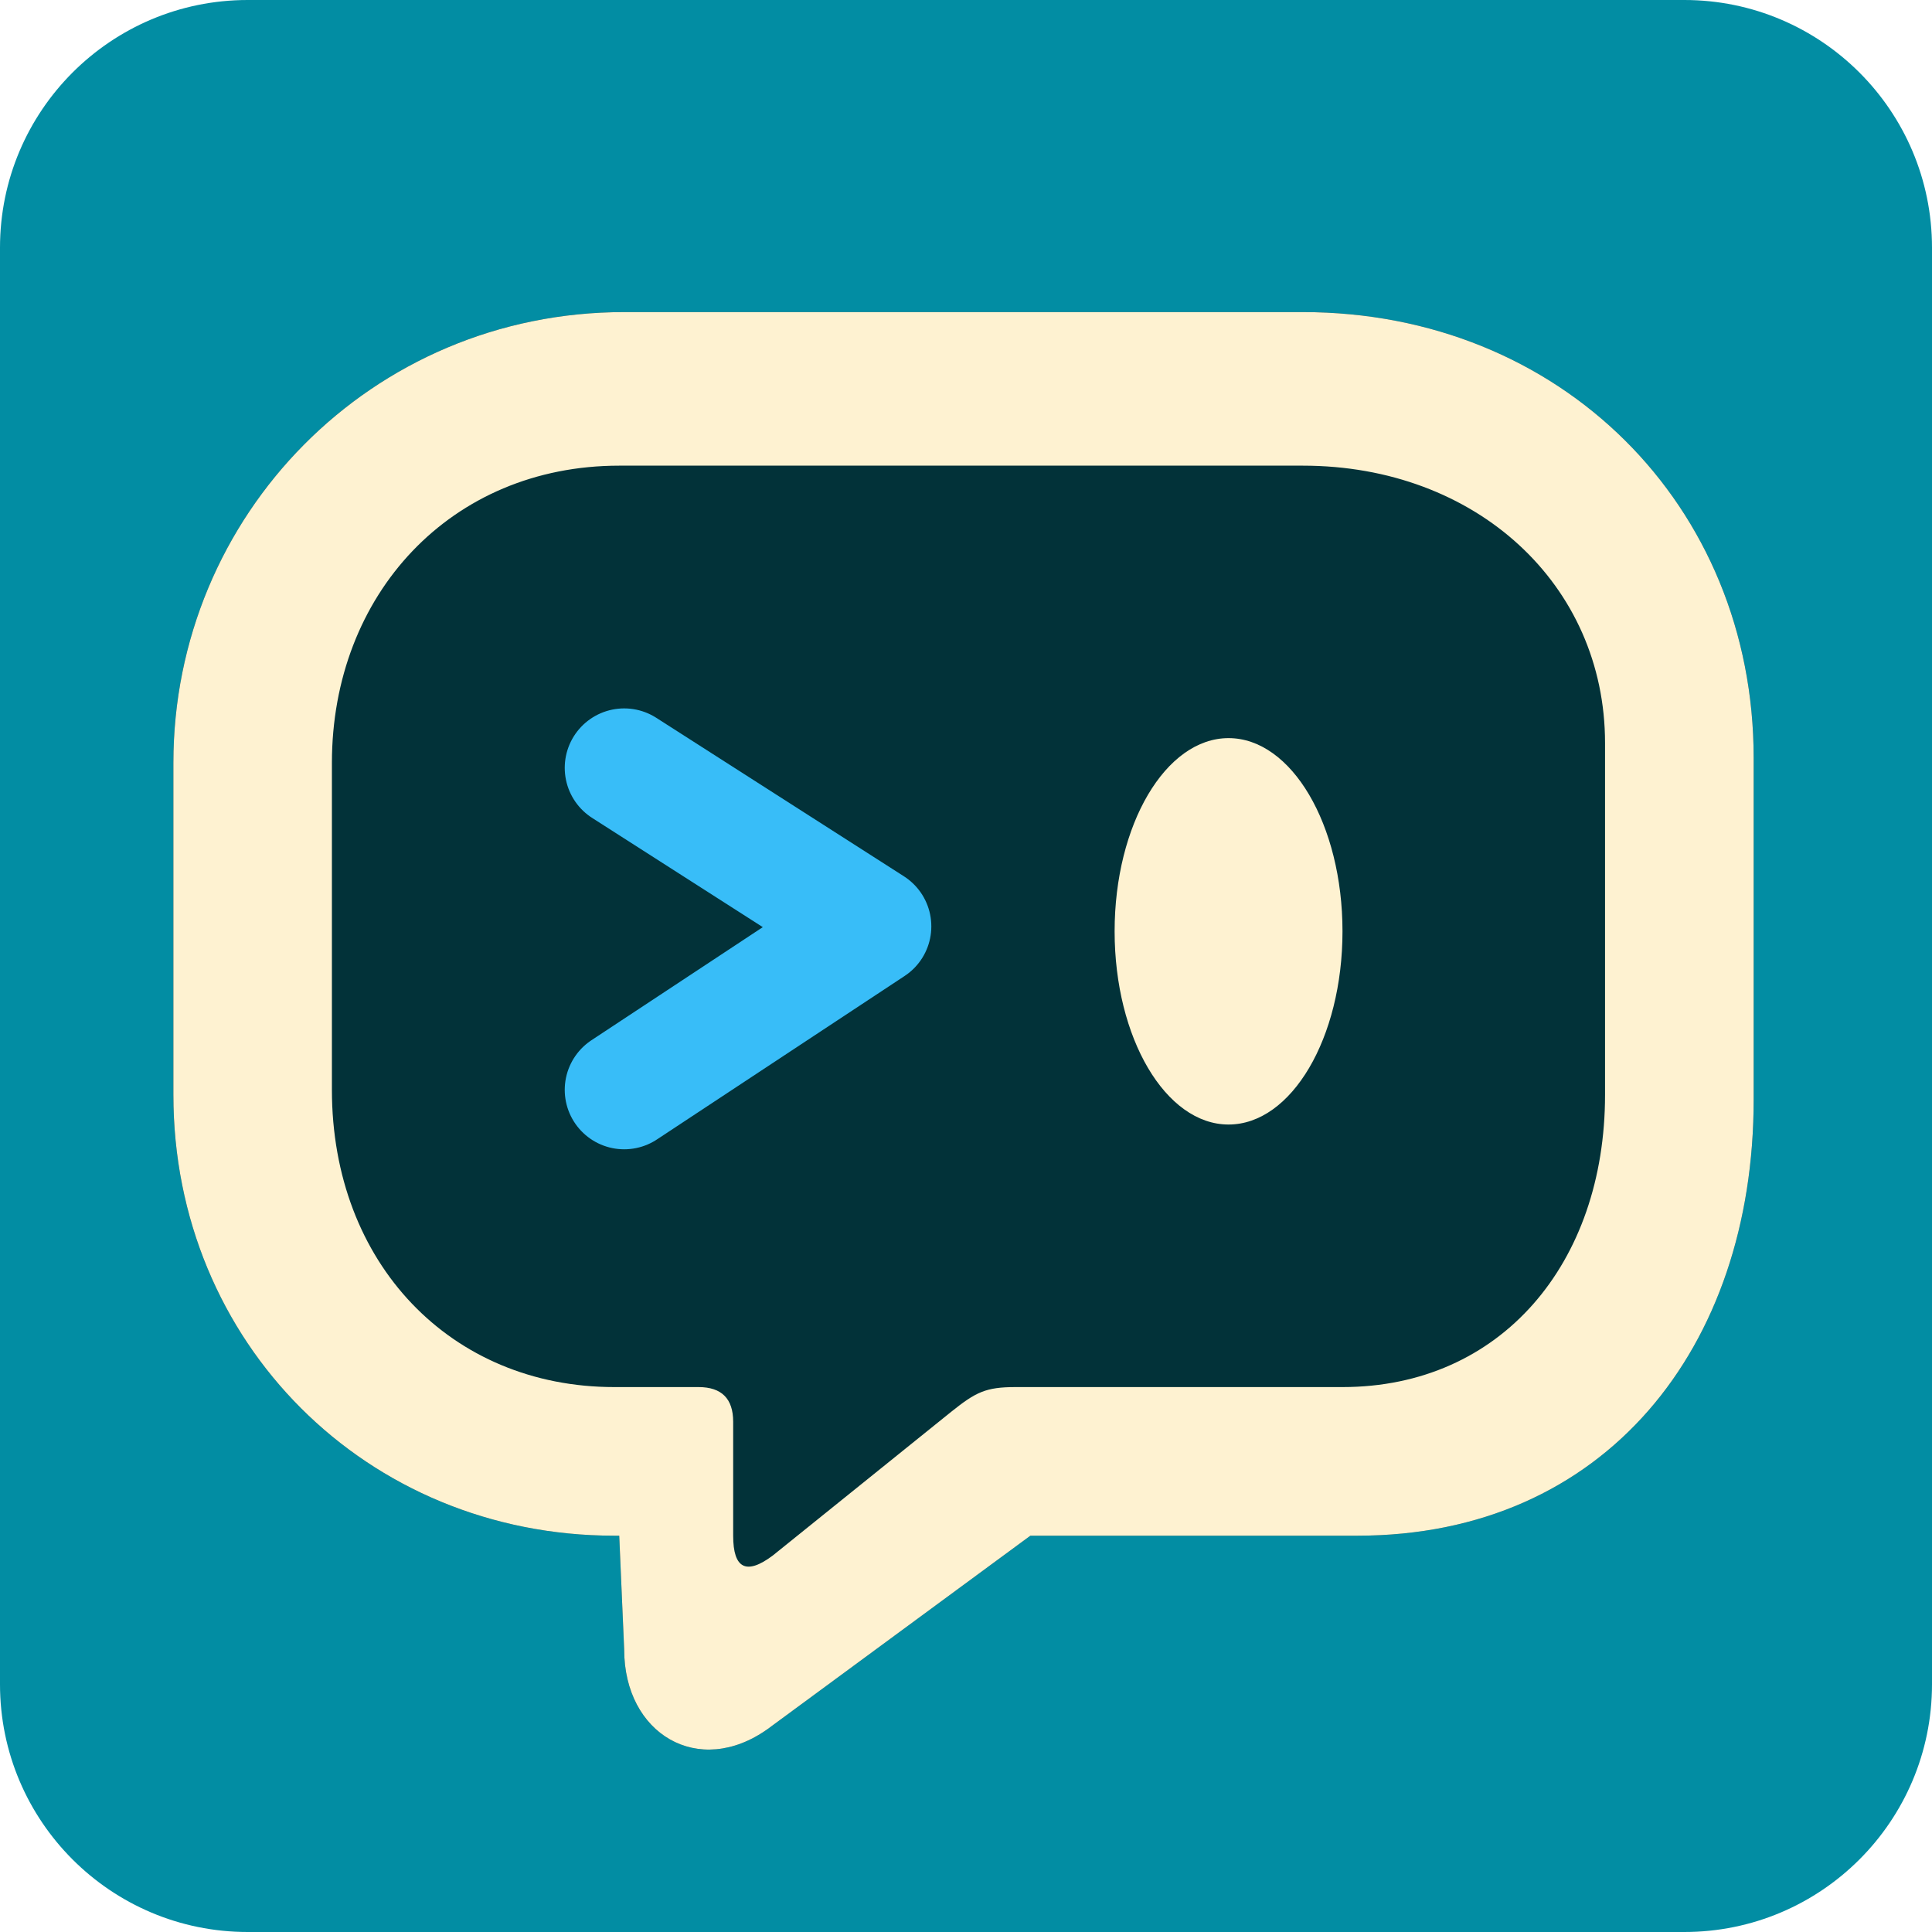
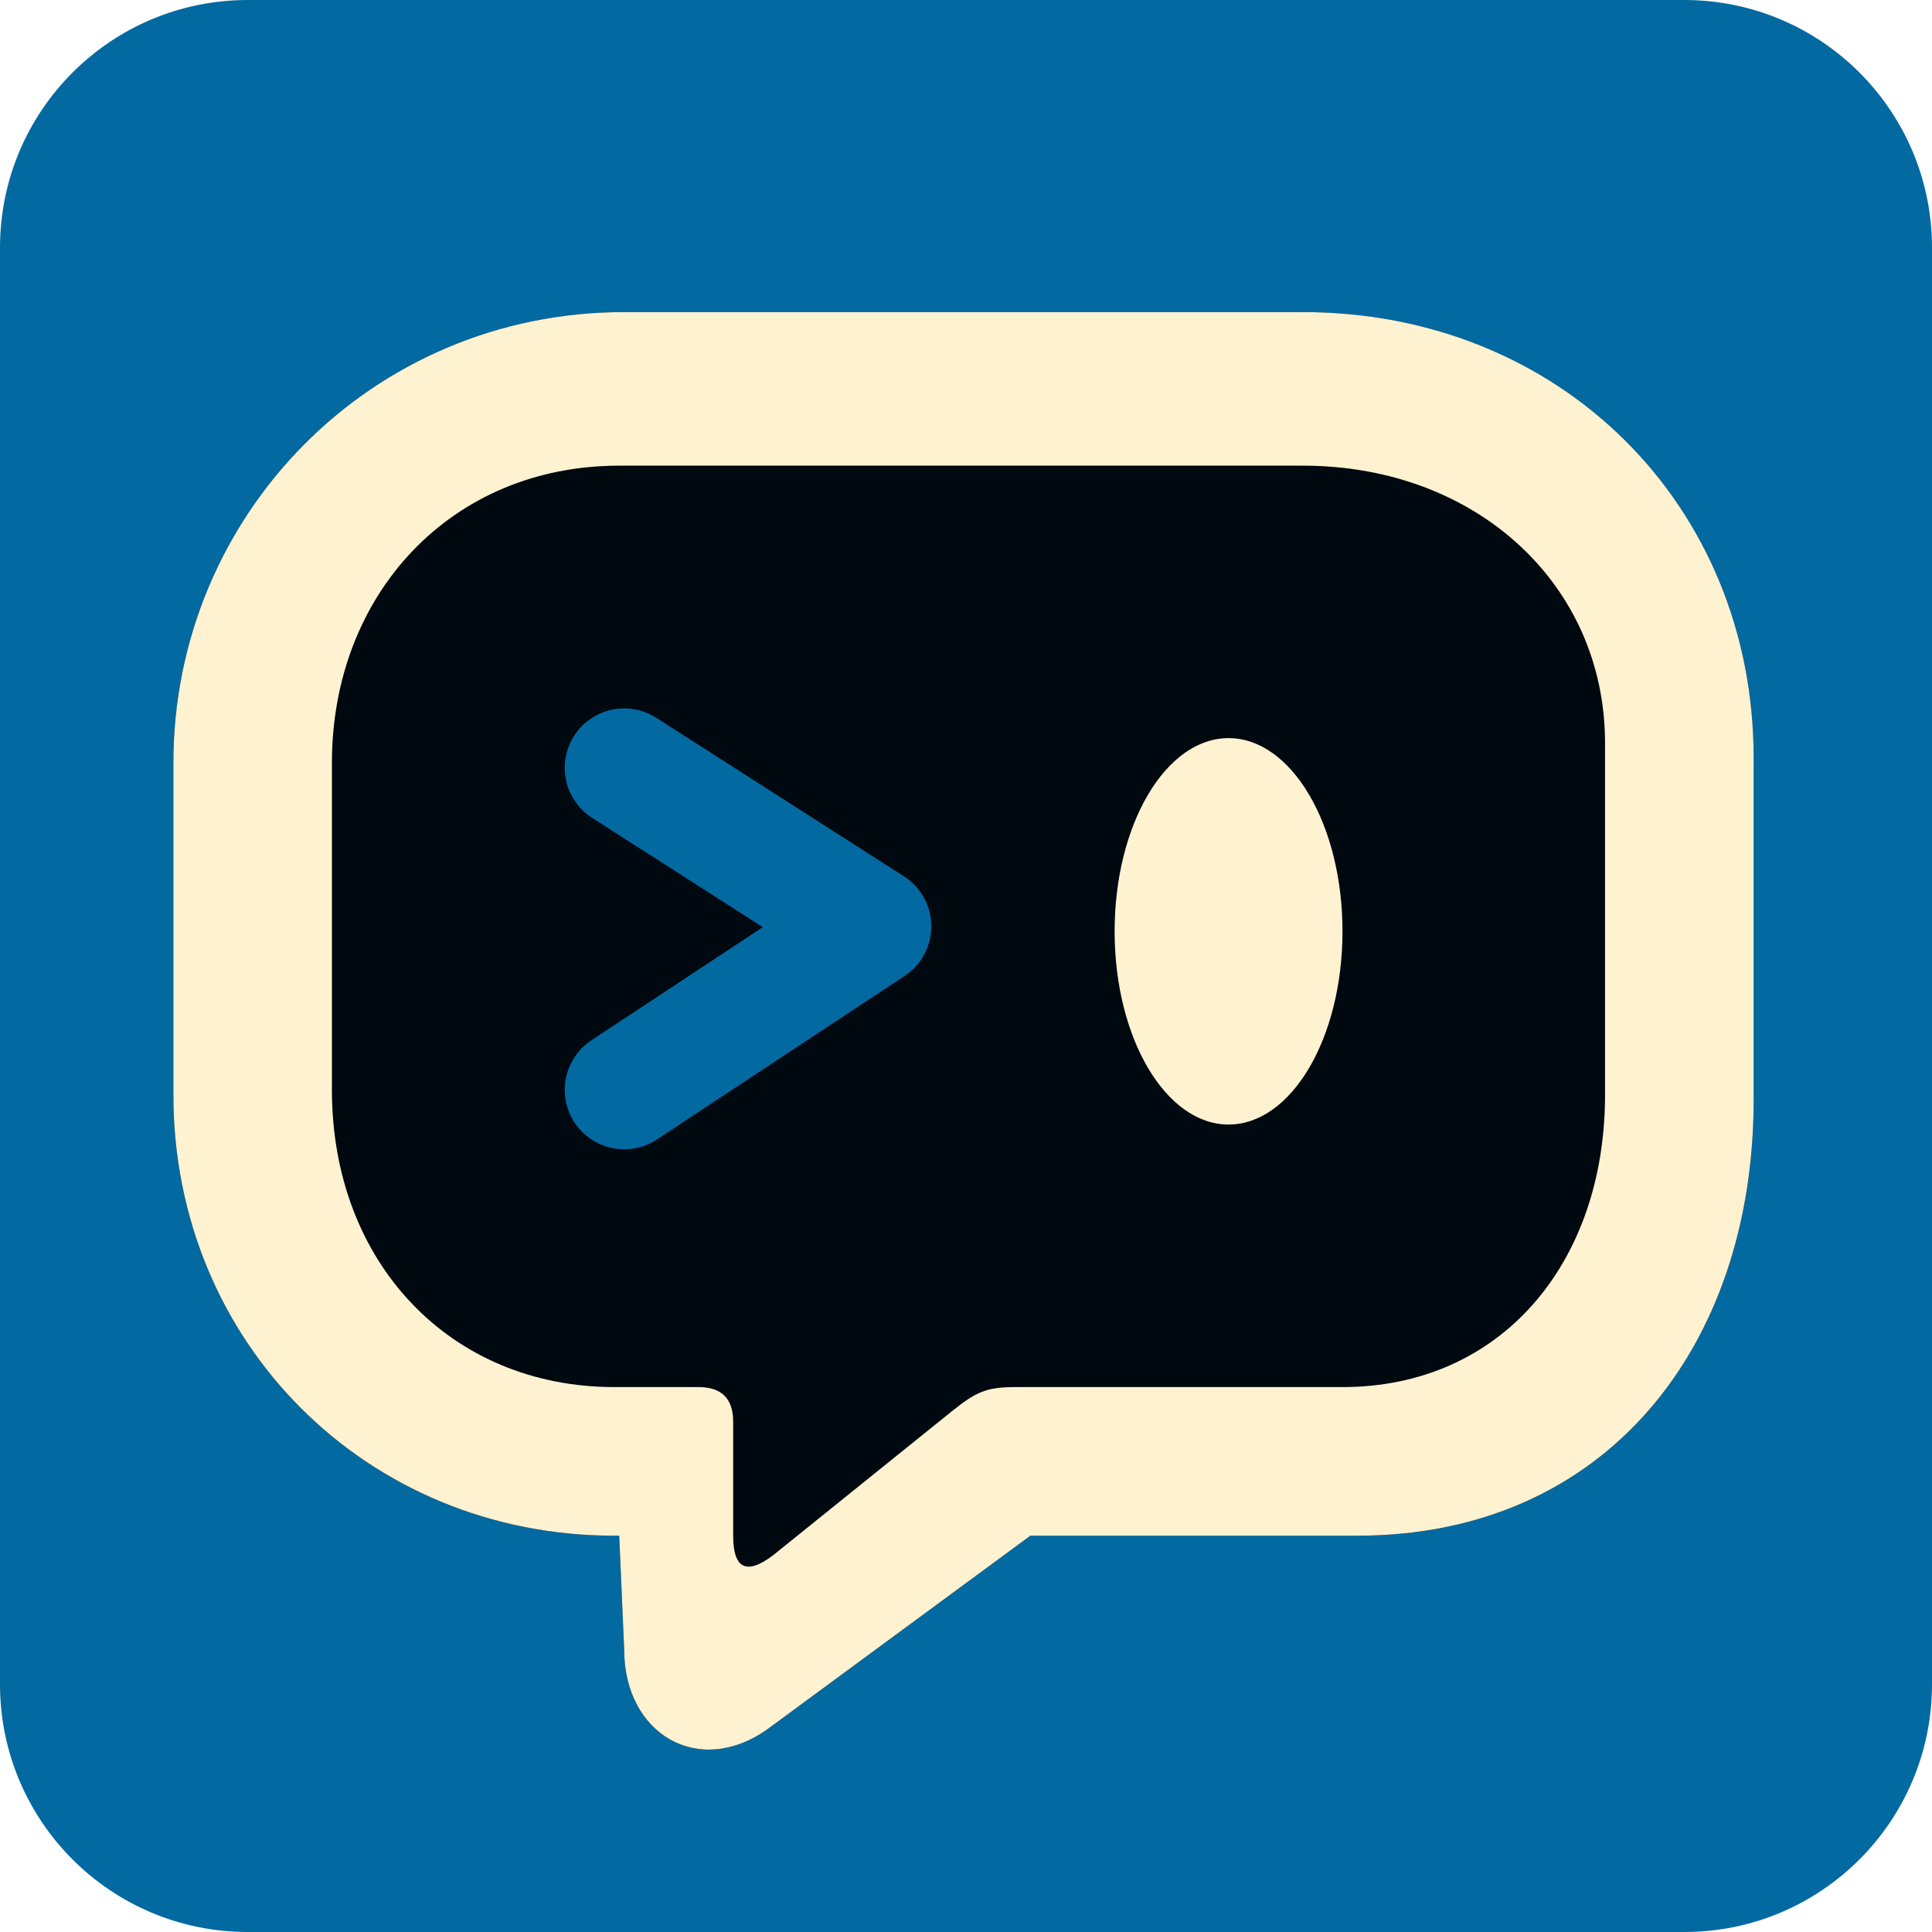
- <svg xmlns="http://www.w3.org/2000/svg" width="16" height="16" viewBox="0 0 390 390" role="img" aria-labelledby="shellboy-teal-16-title">
-   <rect id="shellboy-teal-16-tile" width="390" height="390" rx="50" fill="#028da3" />
-   <path id="shellboy-teal-16-face" d="M126 63 H263 C315 63 354 102 354 153 V222 C354 272 324 310 274 310 H208 L155 349 C141 359 126 350 126 333 L125 310 H124 C74 310 35 271 35 221 V154 C35 104 75 63 126 63 Z" fill="#023239" />
-   <path id="shellboy-teal-16-bubble" d="M126 63 H263 C315 63 354 102 354 153 V222 C354 272 324 310 274 310 H208 L155 349 C141 359 126 350 126 333 L125 310 H124 C74 310 35 271 35 221 V154 C35 104 75 63 126 63 Z M125 94 H263 C298 94 324 118 324 150 V221 C324 255 303 280 271 280 H205 C199 280 197 281 192 285 L156 314 Q148 320 148 310 V287 Q148 280 141 280 H124 C91 280 67 255 67 220 V154 C67 120 91 94 125 94 Z" fill="#FEF2D1" fill-rule="evenodd" />
-   <path id="shellboy-teal-16-wink" d="M126 155 L176 187 L126 220" fill="none" stroke="#38bdf8" stroke-width="24" stroke-linecap="round" stroke-linejoin="round" />
-   <ellipse id="shellboy-teal-16-eye" cx="248" cy="188" rx="23" ry="39" fill="#FEF2D1" />
+ <svg xmlns="http://www.w3.org/2000/svg" width="16" height="16" viewBox="0 0 390 390">
+   <rect width="390" height="390" rx="50" class="tile" fill="#0369a1" />
+   <path d="M126 63 H263 C315 63 354 102 354 153 V222 C354 272 324 310 274 310 H208 L155 349 C141 359 126 350 126 333 L125 310 H124 C74 310 35 271 35 221 V154 C35 104 75 63 126 63 Z" class="face" fill="#000810" />
+   <path d="M126 63 H263 C315 63 354 102 354 153 V222 C354 272 324 310 274 310 H208 L155 349 C141 359 126 350 126 333 L125 310 H124 C74 310 35 271 35 221 V154 C35 104 75 63 126 63 Z M125 94 H263 C298 94 324 118 324 150 V221 C324 255 303 280 271 280 H205 C199 280 197 281 192 285 L156 314 Q148 320 148 310 V287 Q148 280 141 280 H124 C91 280 67 255 67 220 V154 C67 120 91 94 125 94 Z" fill-rule="evenodd" class="bubble" fill="#FEF2D1" />
+   <path d="M126 155 L176 187 L126 220" stroke-width="24" stroke-linecap="round" stroke-linejoin="round" class="wink" fill="none" stroke="#0369a1" />
+   <ellipse cx="248" cy="188" rx="23" ry="39" class="eye" fill="#FEF2D1" />
</svg>
